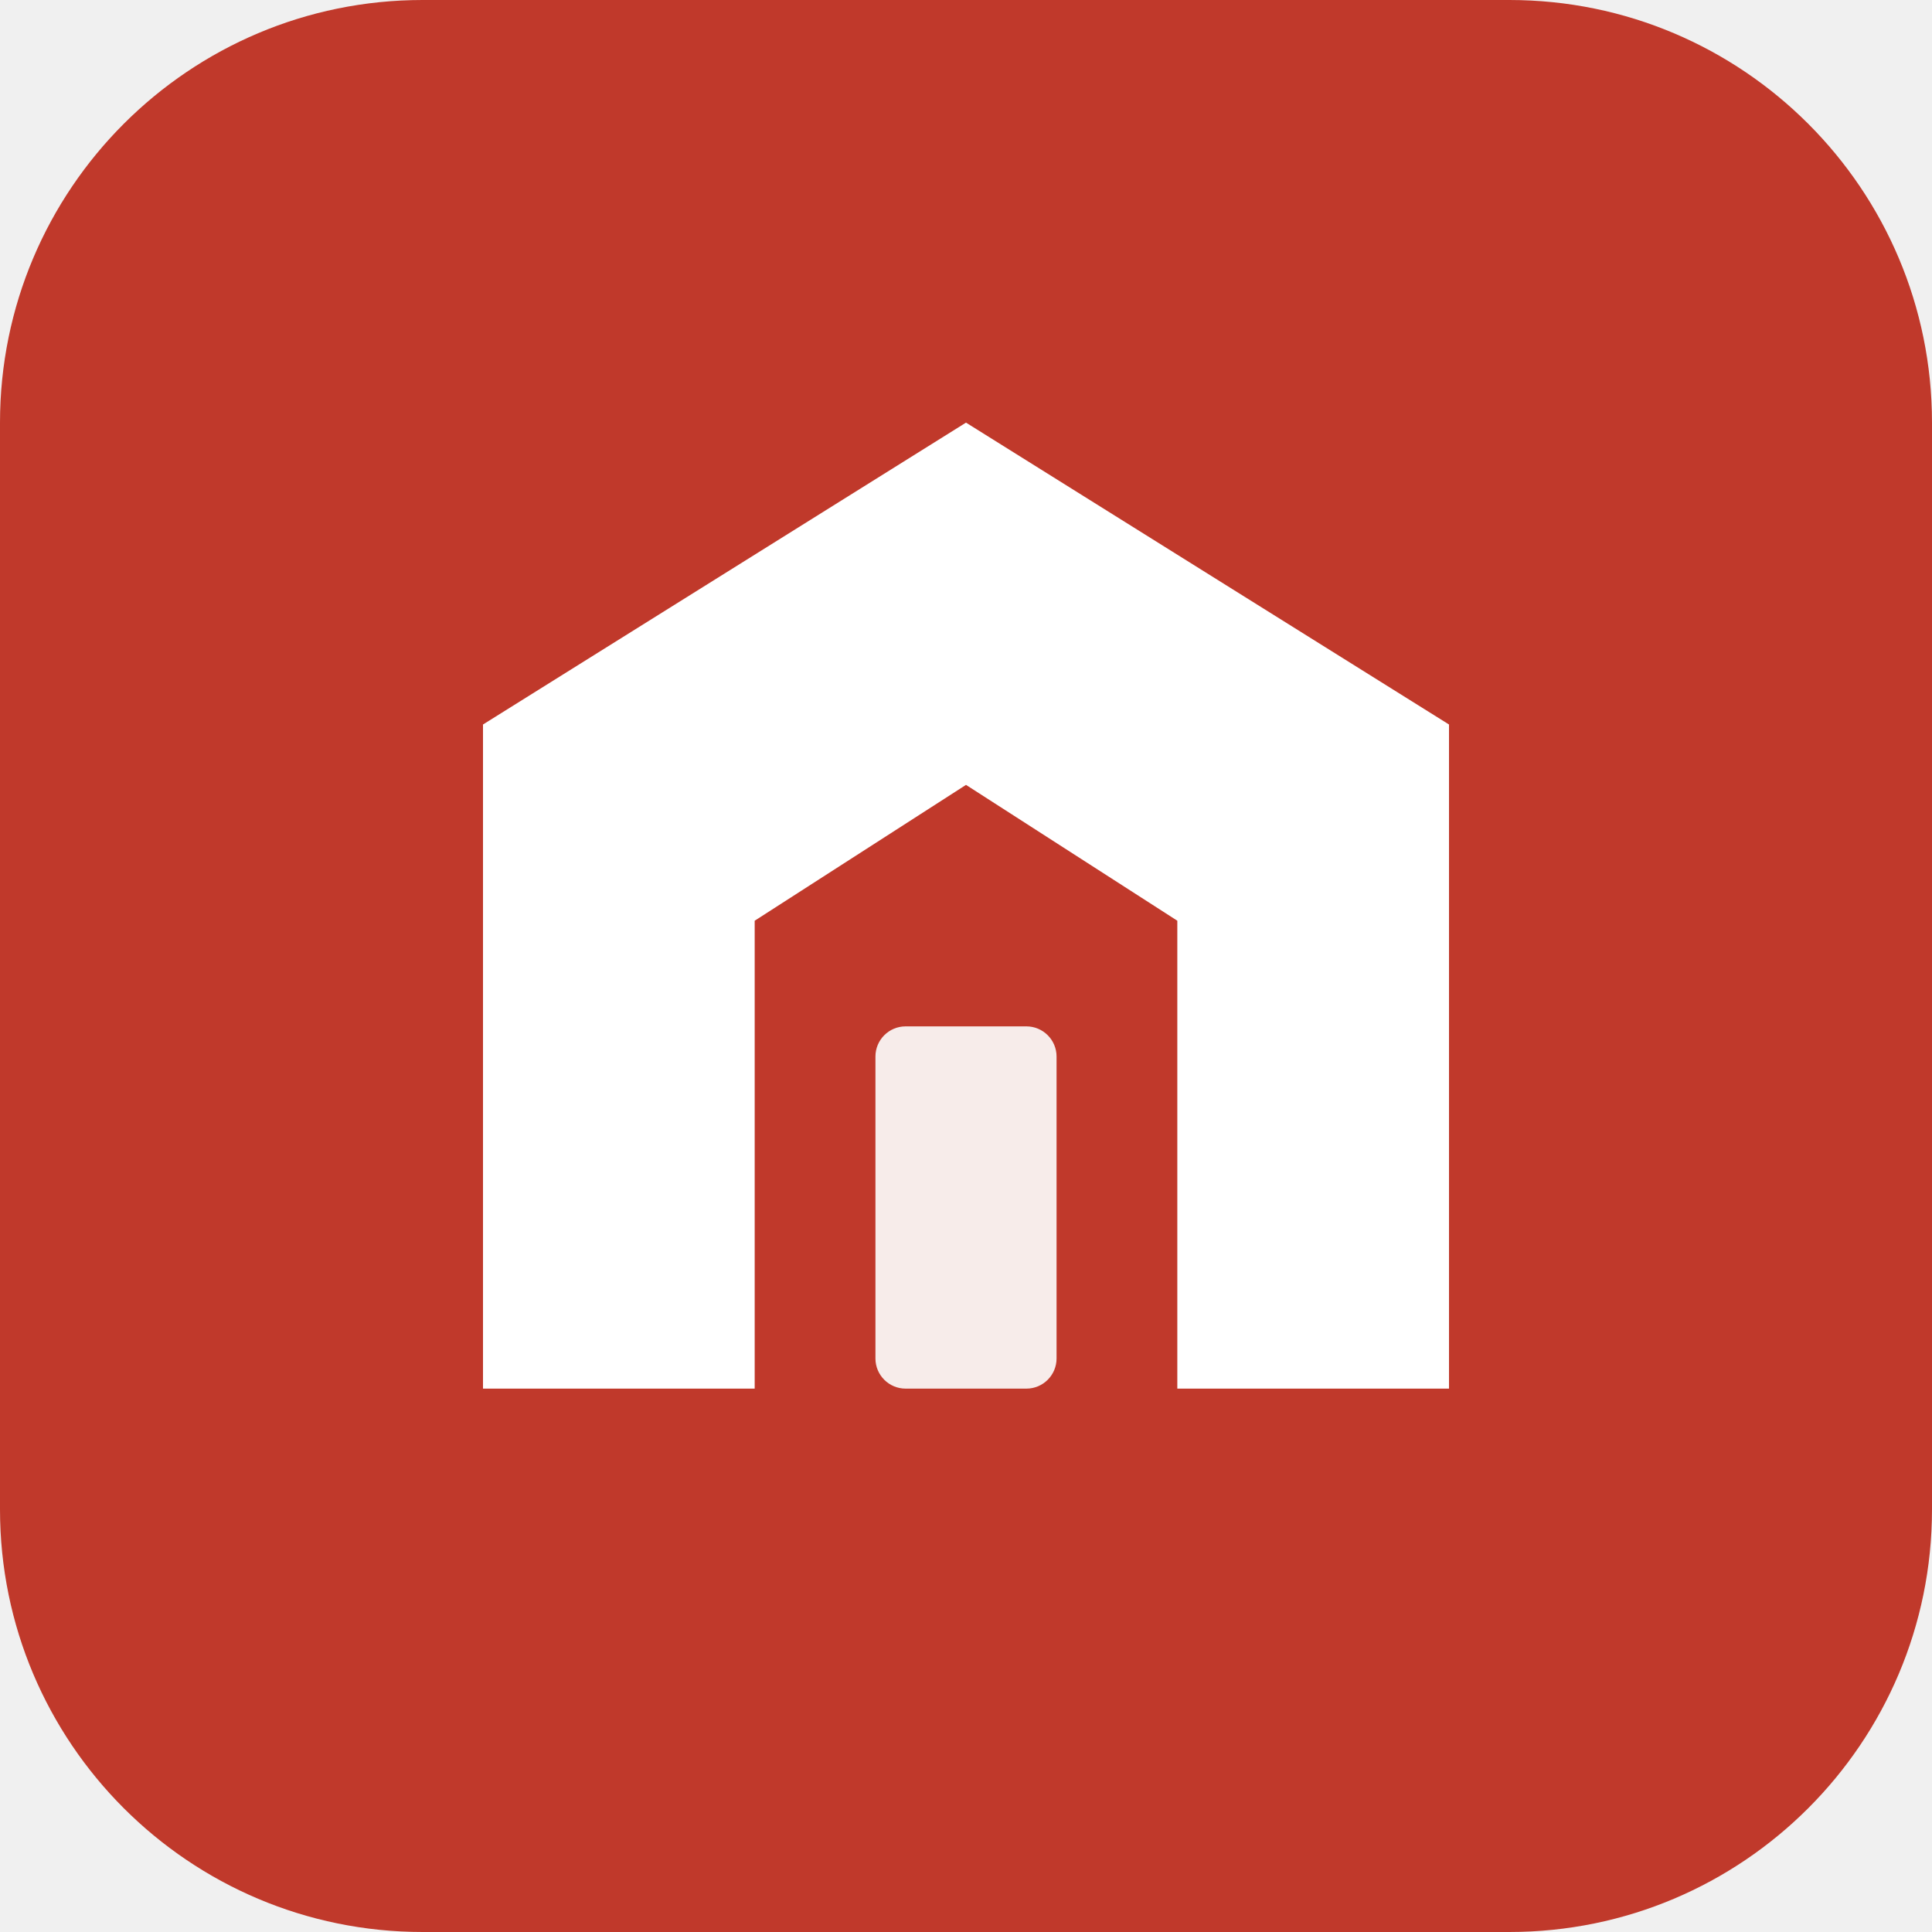
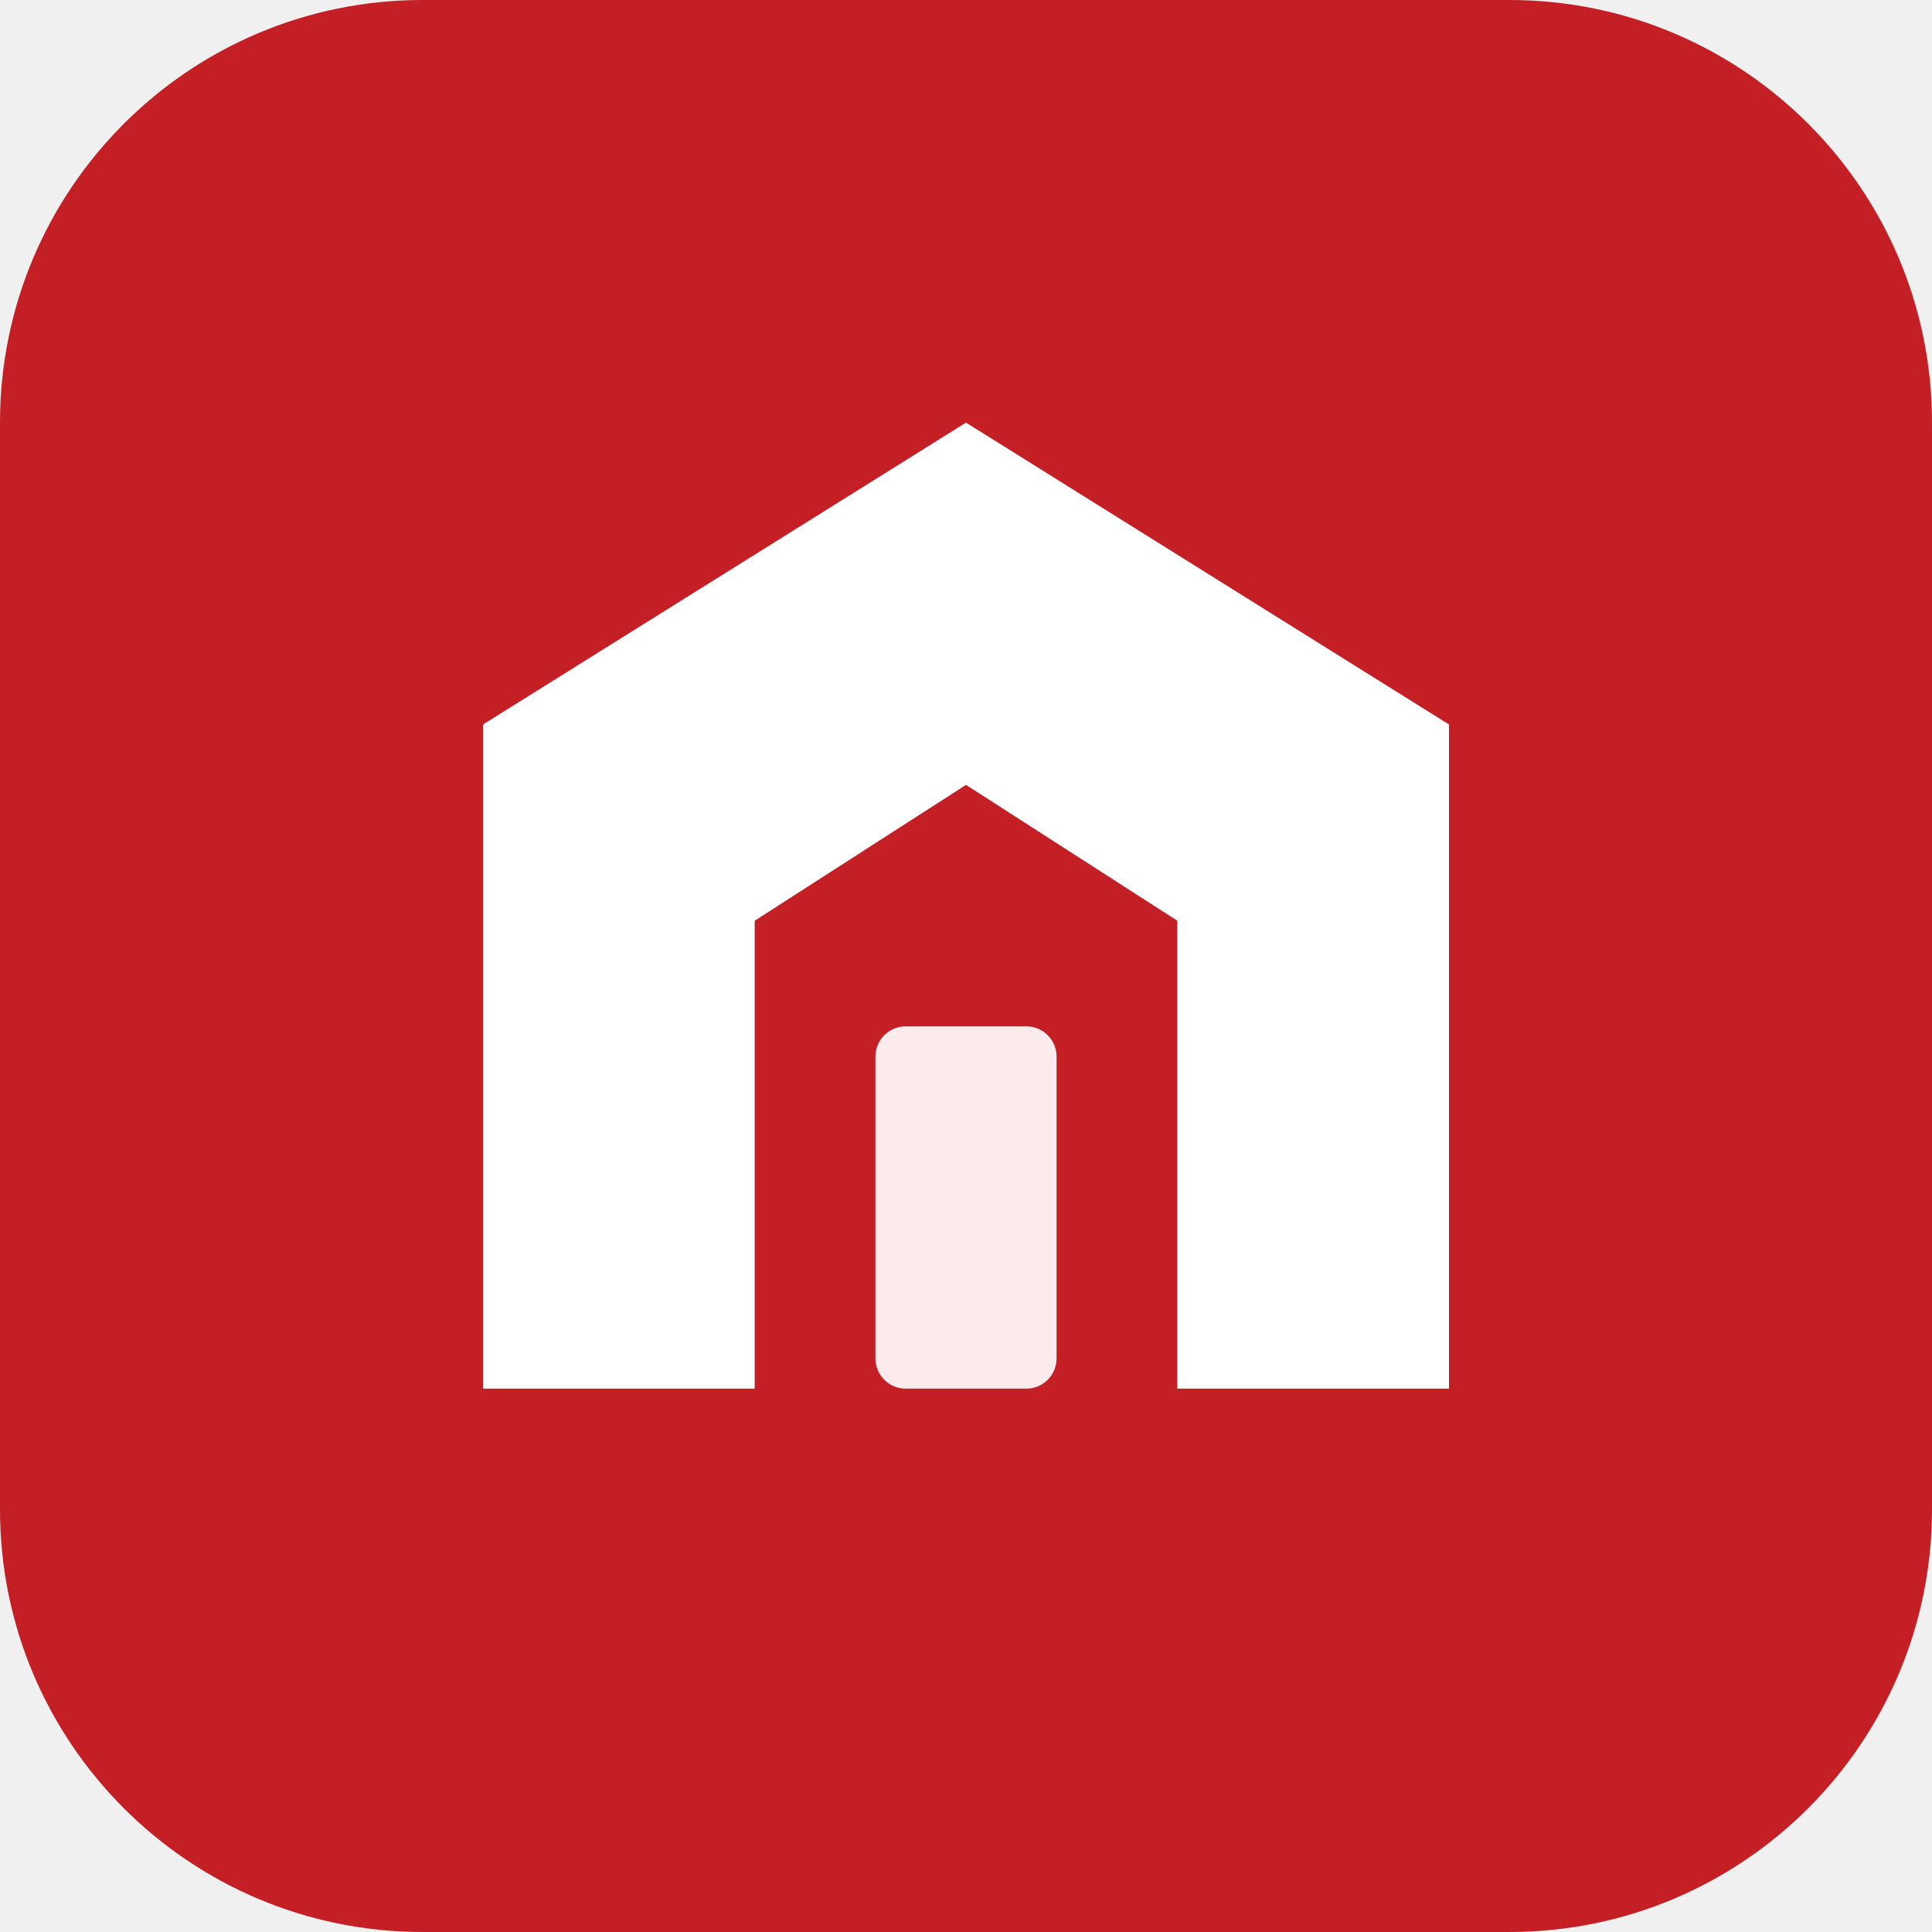
<svg xmlns="http://www.w3.org/2000/svg" viewBox="0 0 64 64" width="64" height="64" role="img" aria-label="MakeMyStay.ai">
-   <rect width="64" height="64" rx="14" fill="#C0392B" />
+   <rect width="64" height="64" rx="14" fill="#C41F25" />
  <path d="M16 46V24l16-10 16 10v22h-9V30.5L32 26l-7 4.5V46h-9z" fill="#FFFFFF" />
-   <rect x="29" y="34" width="6" height="12" rx="1" fill="#F7ECEA" />
+   <rect x="29" y="34" width="6" height="12" rx="1" fill="#FCEBEC" />
</svg>
